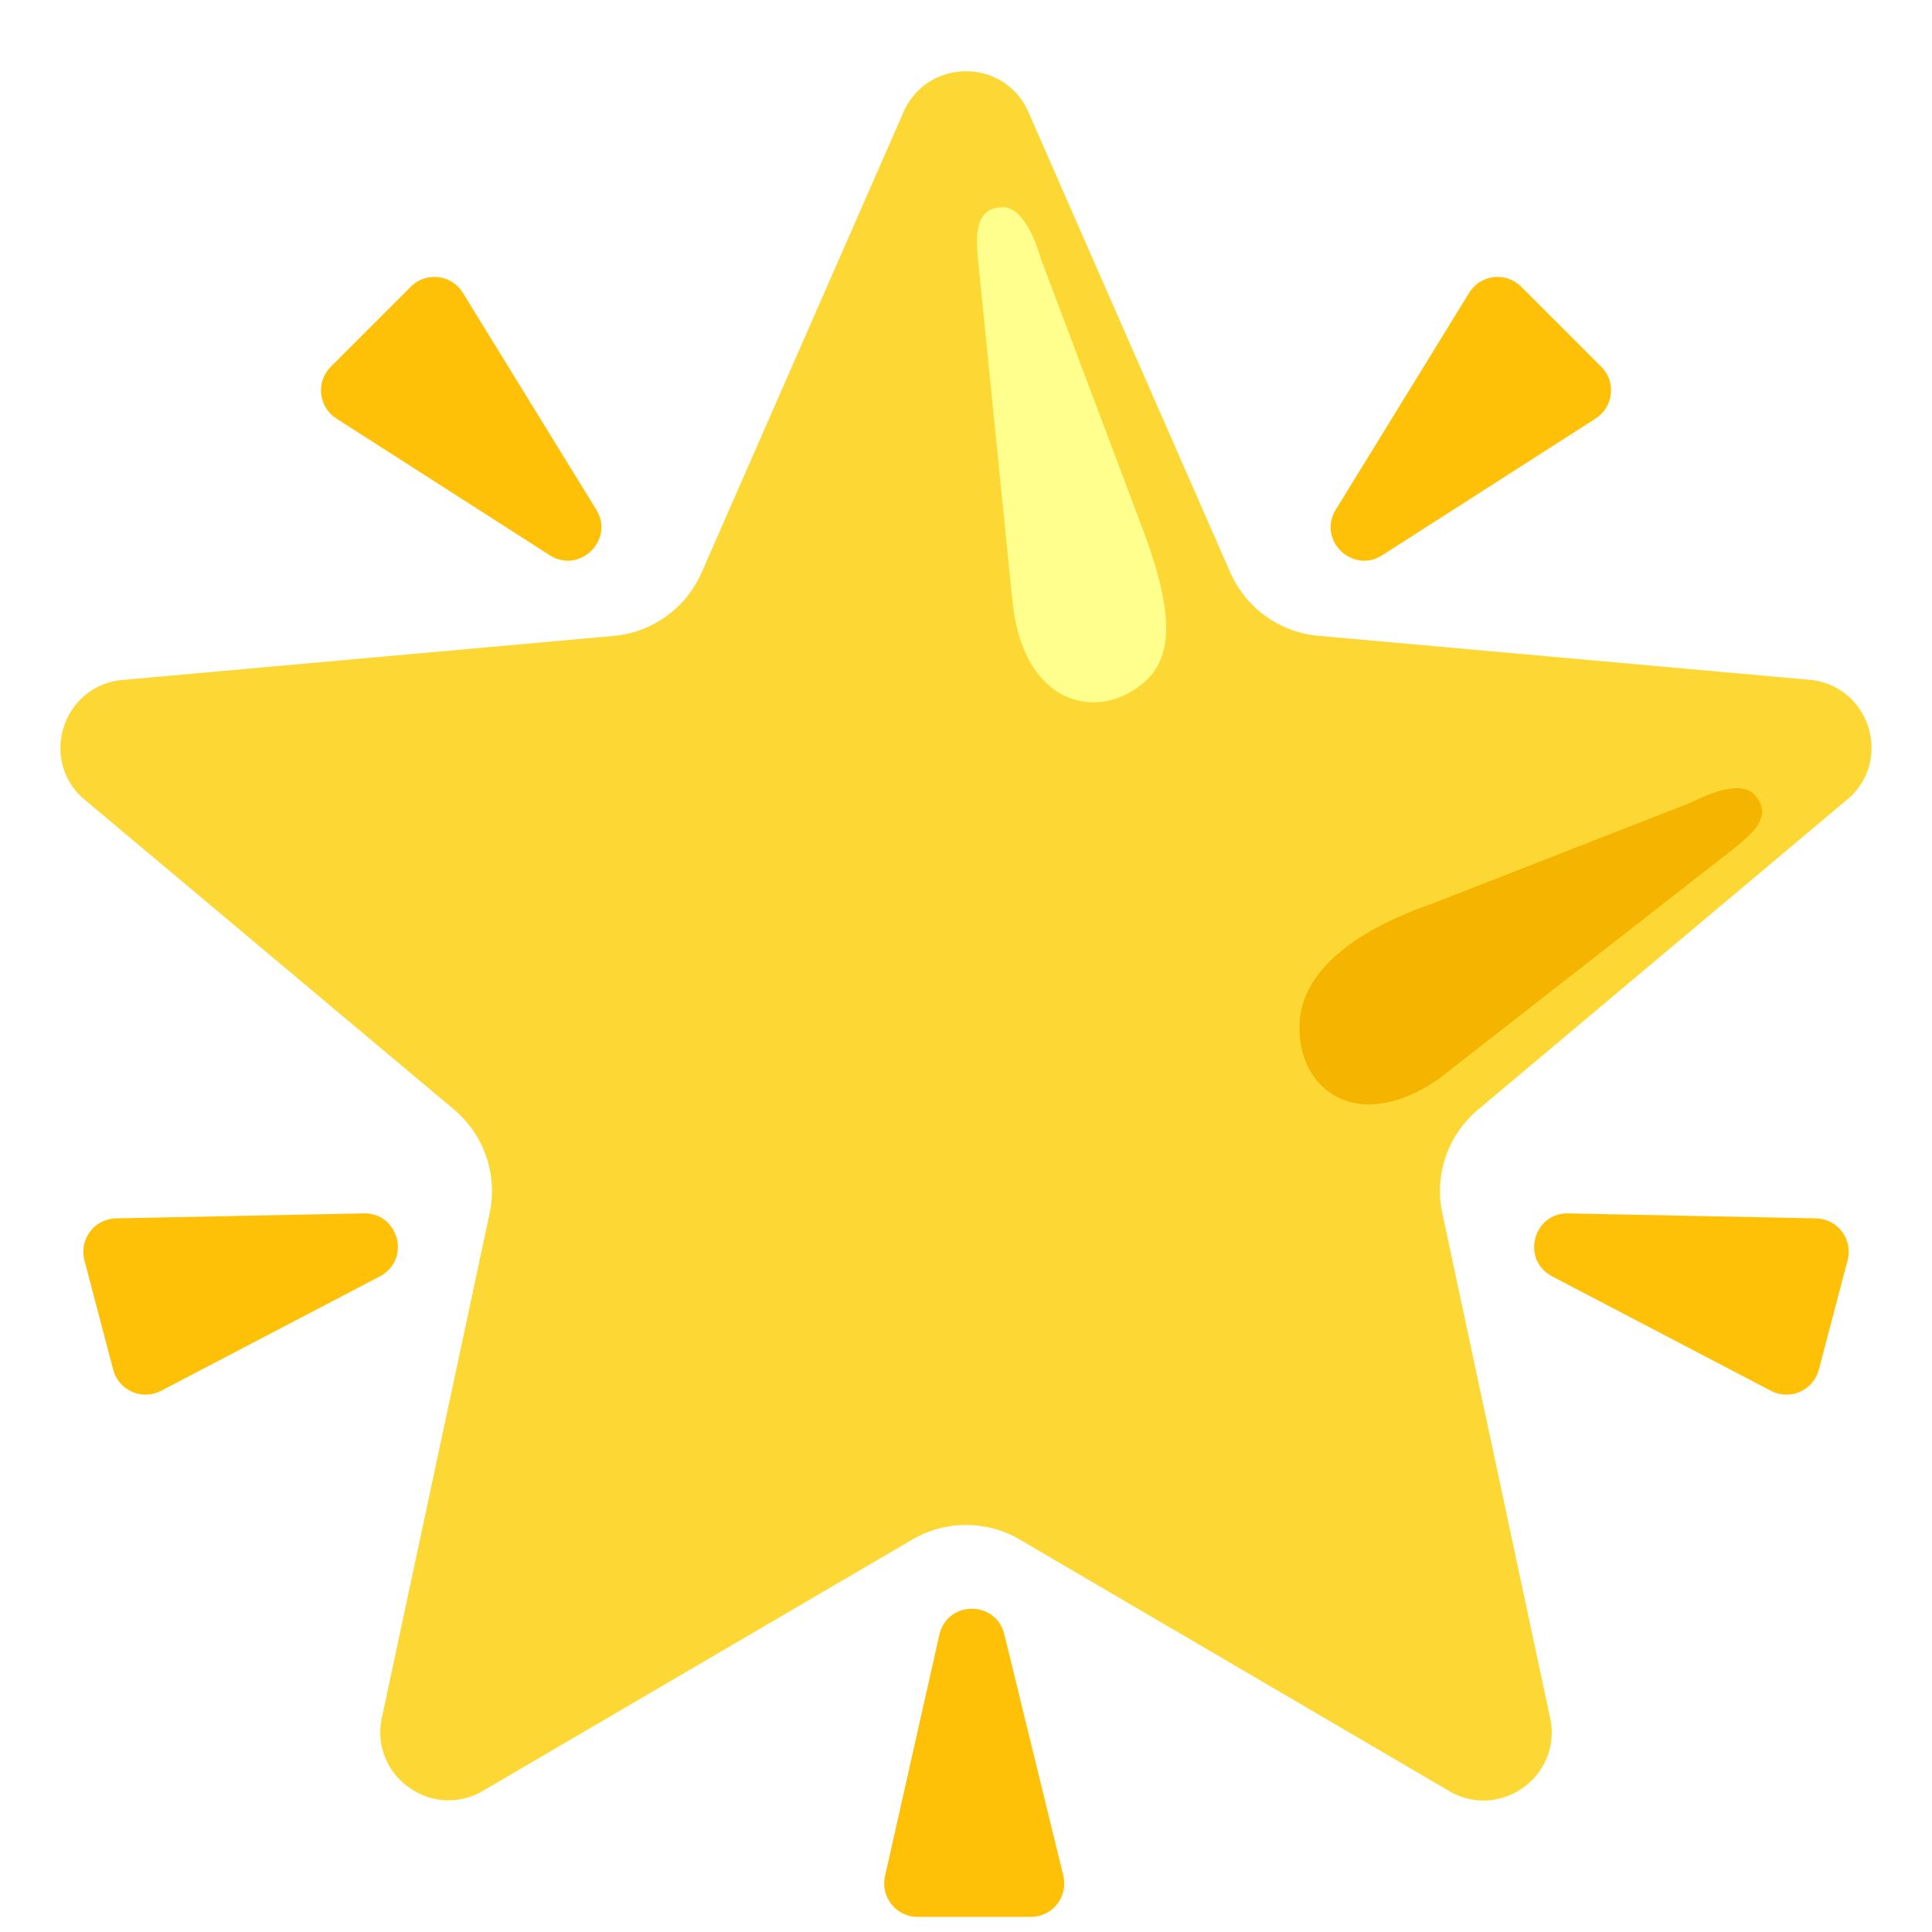
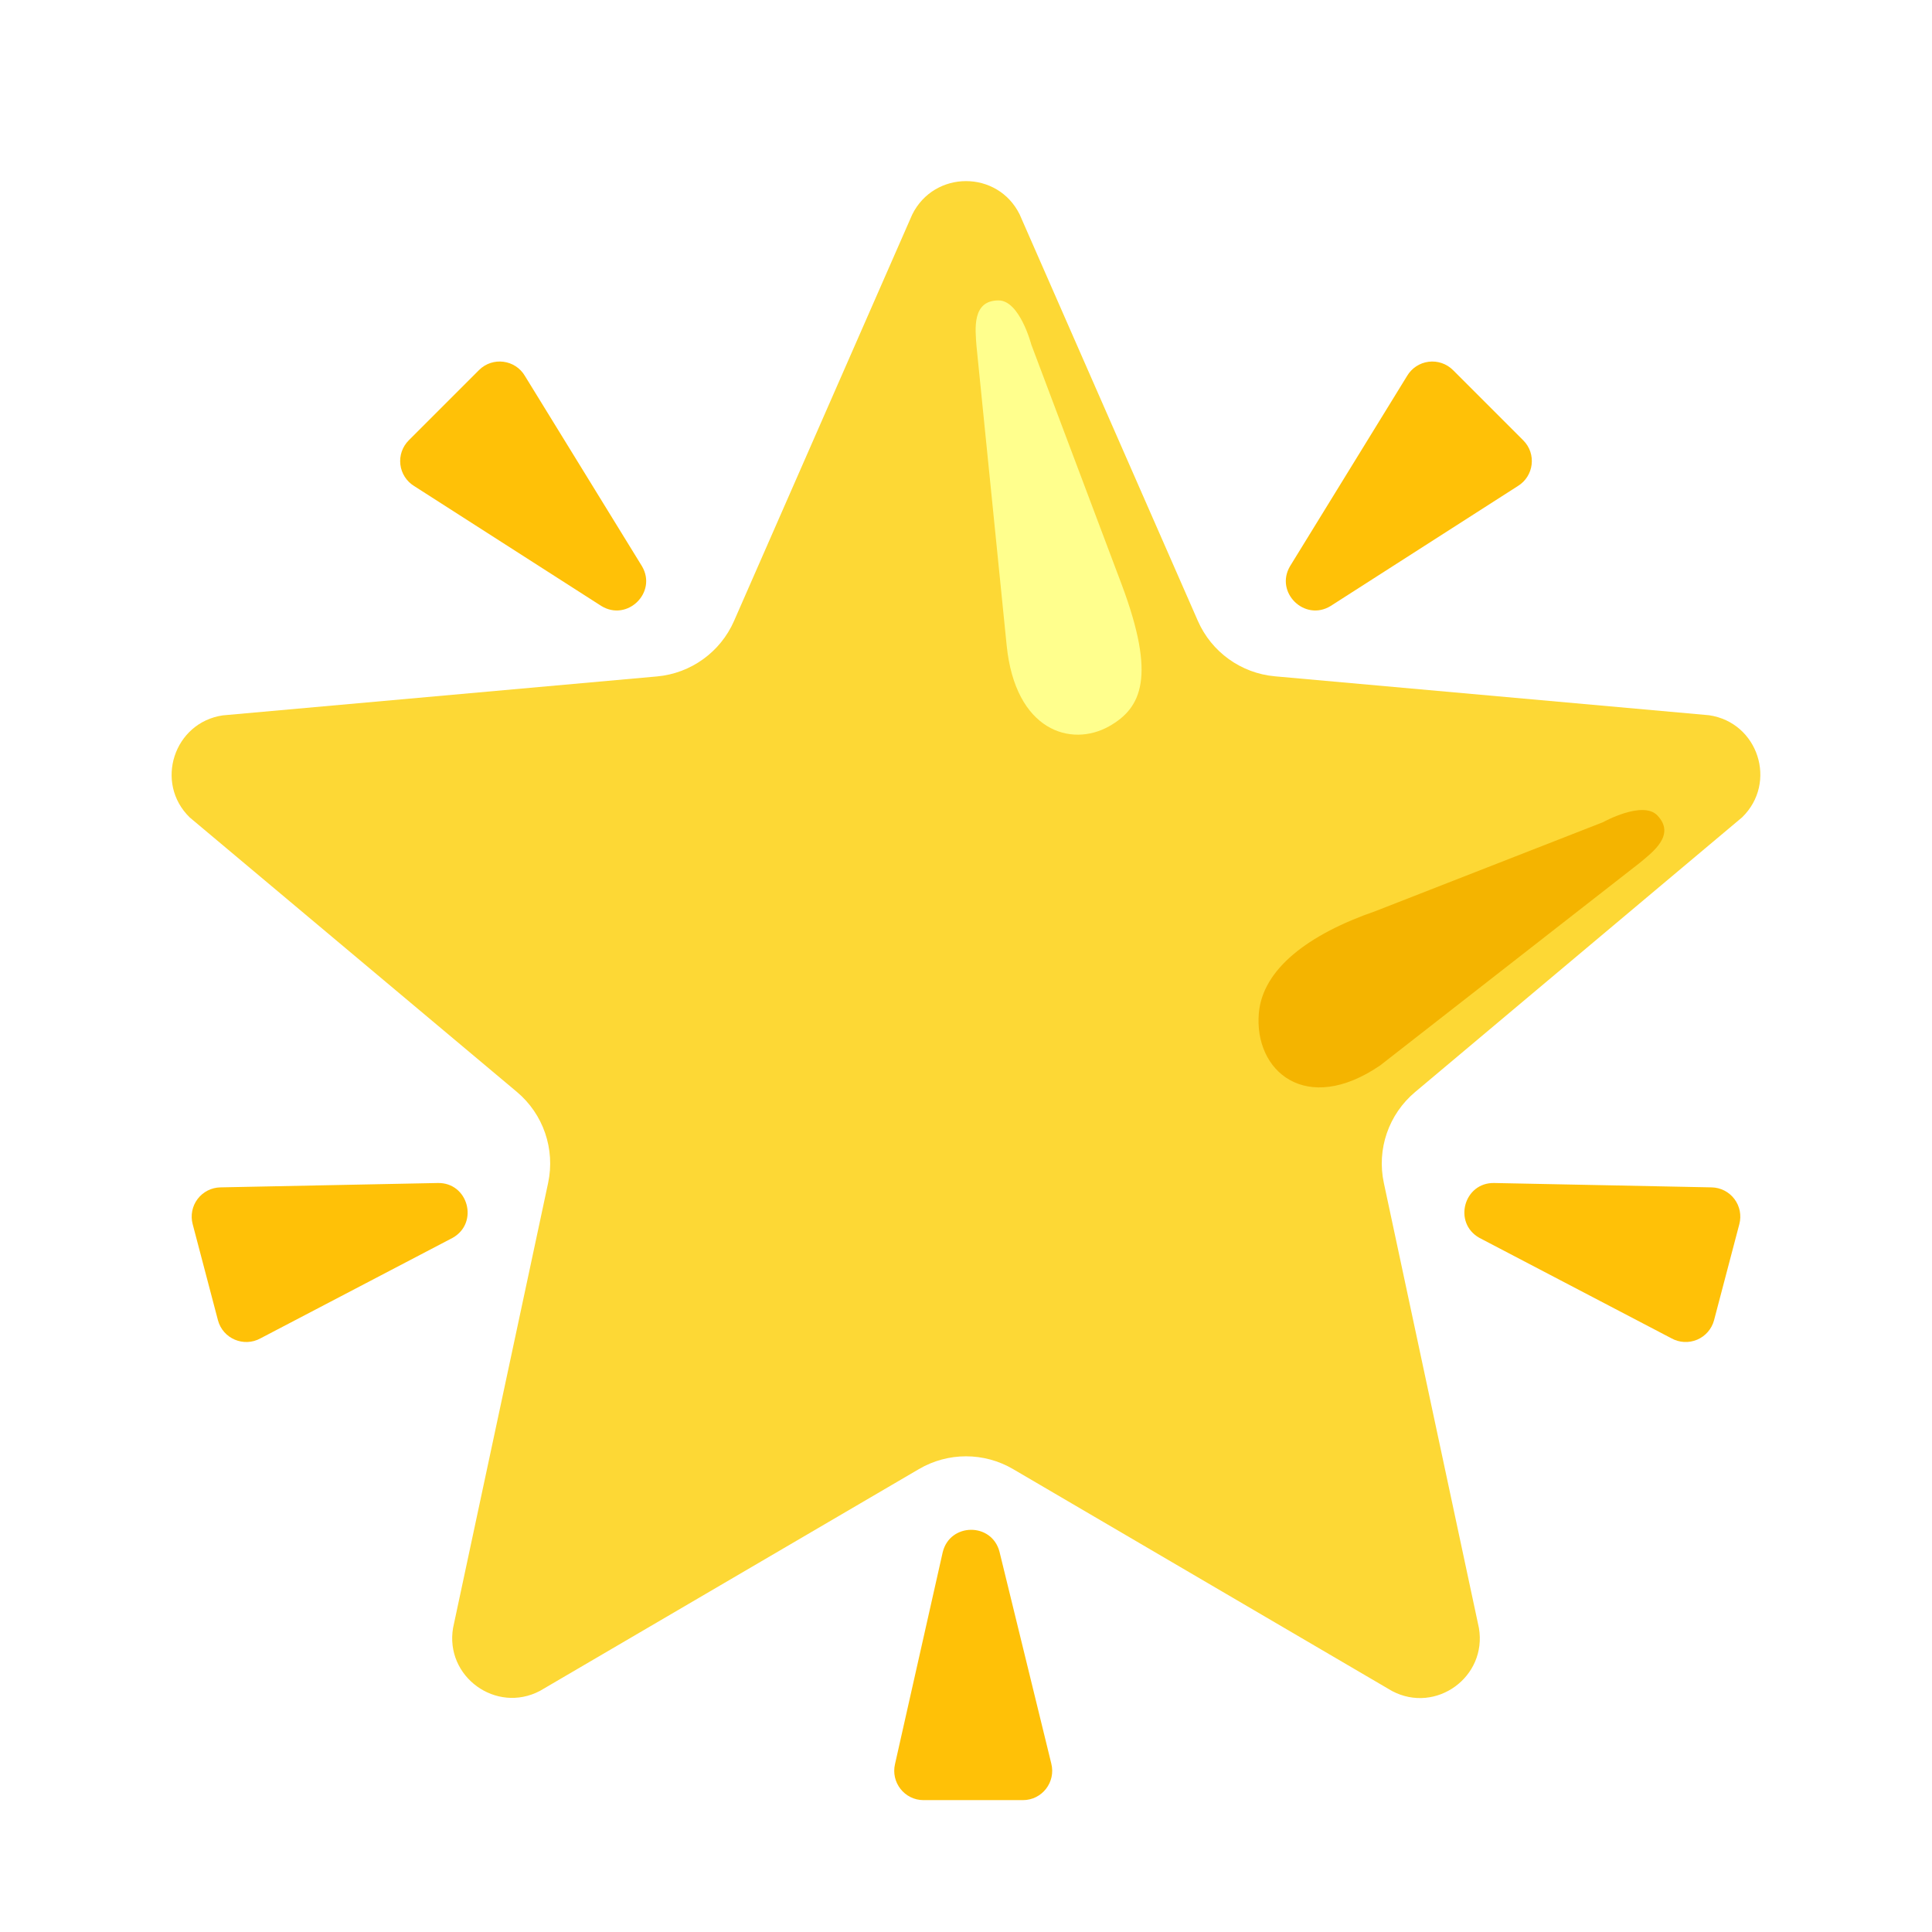
- <svg xmlns="http://www.w3.org/2000/svg" width="256" height="256" viewBox="0 0 128 128" aria-hidden="true" role="img" preserveAspectRatio="xMidYMid meet">
+ <svg xmlns="http://www.w3.org/2000/svg" width="256" height="256" viewBox="-8.96 -8.96 145.92 145.92" aria-hidden="true" role="img" preserveAspectRatio="xMidYMid meet">
  <style>
    .pulse { transform-box: fill-box; transform-origin: 50% 50%; }
    @keyframes slowPulse {
-       0%   { transform: scale(0.88); opacity: 0.35; }
+       0%   { transform: scale(0.88); opacity: 0.32; }
      50%  { transform: scale(1.10); opacity: 1; }
-       100% { transform: scale(0.88); opacity: 0.35; }
+       100% { transform: scale(0.88); opacity: 0.32; }
    }
-     .pulse--slow { animation: slowPulse 4.8s ease-in-out infinite; }
+     .pulse--slow { animation: slowPulse 5s ease-in-out infinite; }
    .d1 { animation-delay: 0s; }
-     .d2 { animation-delay: 1.2s; }
-     .d3 { animation-delay: 2.4s; }
-     .d4 { animation-delay: 3.6s; }
+     .d2 { animation-delay: 1.25s; }
+     .d3 { animation-delay: 2.5s; }
+     .d4 { animation-delay: 3.75s; }

    @keyframes tinyTwinkle {
-       0%   { transform: scale(0.6); opacity: 0.2; }
-       50%  { transform: scale(1.0); opacity: 1; }
-       100% { transform: scale(0.6); opacity: 0.2; }
+       0%   { transform: scale(0.65); opacity: 0.18; }
+       50%  { transform: scale(1.0);  opacity: 1; }
+       100% { transform: scale(0.65); opacity: 0.18; }
    }
    .twinkle { animation: tinyTwinkle 2.2s ease-in-out infinite; transform-box: fill-box; transform-origin: 50% 50%; }
  </style>
-   <g class="pulse pulse--slow d1">
+   <g id="SVGRepo_iconCarrier" class="pulse pulse--slow d1">
    <g class="pulse d2" fill="#ffc107">
      <path d="M36.46 36.81l-14.14-9.06a2.213 2.213 0 0 1-.41-3.45l5.31-5.31c1.02-1.02 2.74-.8 3.47.45l8.84 14.37c1.16 1.98-1.11 4.2-3.07 3z" />
      <path d="M24.1 80.39l-16.42.33a2.21 2.21 0 0 0-2.09 2.77l1.91 7.26c.37 1.4 1.96 2.07 3.22 1.37l14.51-7.59c2-1.13 1.17-4.19-1.13-4.14z" />
      <path d="M62.24 108.28l-3.6 15.99c-.33 1.39.72 2.73 2.15 2.73h7.51c1.45 0 2.5-1.37 2.14-2.77l-3.91-15.99c-.58-2.23-3.75-2.2-4.29.04z" />
      <path d="M91.54 36.81l14.14-9.06c1.22-.75 1.42-2.44.41-3.45l-5.31-5.31a2.212 2.212 0 0 0-3.47.45l-8.84 14.37c-1.16 1.98 1.11 4.2 3.07 3z" />
      <path d="M103.9 80.39l16.42.33a2.21 2.21 0 0 1 2.09 2.77l-1.91 7.26a2.217 2.217 0 0 1-3.22 1.37l-14.51-7.59c-2-1.13-1.17-4.19 1.13-4.14z" />
    </g>
    <path d="M68.05 7.23l13.46 30.7a7.047 7.047 0 0 0 5.82 4.19l32.79 2.94c3.71.54 5.19 5.09 2.5 7.71l-24.7 20.75c-2 1.68-2.91 4.32-2.36 6.87l7.18 33.61c.63 3.69-3.24 6.51-6.56 4.76L67.56 102a7.033 7.033 0 0 0-7.12 0l-28.62 16.75c-3.31 1.74-7.19-1.07-6.56-4.76l7.18-33.61c.54-2.55-.36-5.19-2.36-6.87L5.37 52.78c-2.68-2.61-1.2-7.17 2.5-7.71l32.79-2.94a7.047 7.047 0 0 0 5.82-4.19l13.46-30.7c1.67-3.36 6.45-3.36 8.11-.01z" fill="#fdd835" class="pulse d3" />
    <path d="M67.07 39.77l-2.28-22.62c-.09-1.26-.35-3.42 1.67-3.42c1.6 0 2.47 3.33 2.47 3.33l6.84 18.16c2.58 6.91 1.52 9.28-.97 10.68c-2.86 1.6-7.08.35-7.73-6.13z" fill="#ffff8d" class="twinkle d4" />
    <path d="M95.28 71.51L114.9 56.2c.97-.81 2.72-2.1 1.32-3.57c-1.11-1.16-4.11.51-4.11.51l-17.17 6.71c-5.12 1.77-8.52 4.39-8.82 7.69c-.39 4.4 3.56 7.79 9.16 3.97z" fill="#f4b400" class="pulse d2" />
  </g>
</svg>
